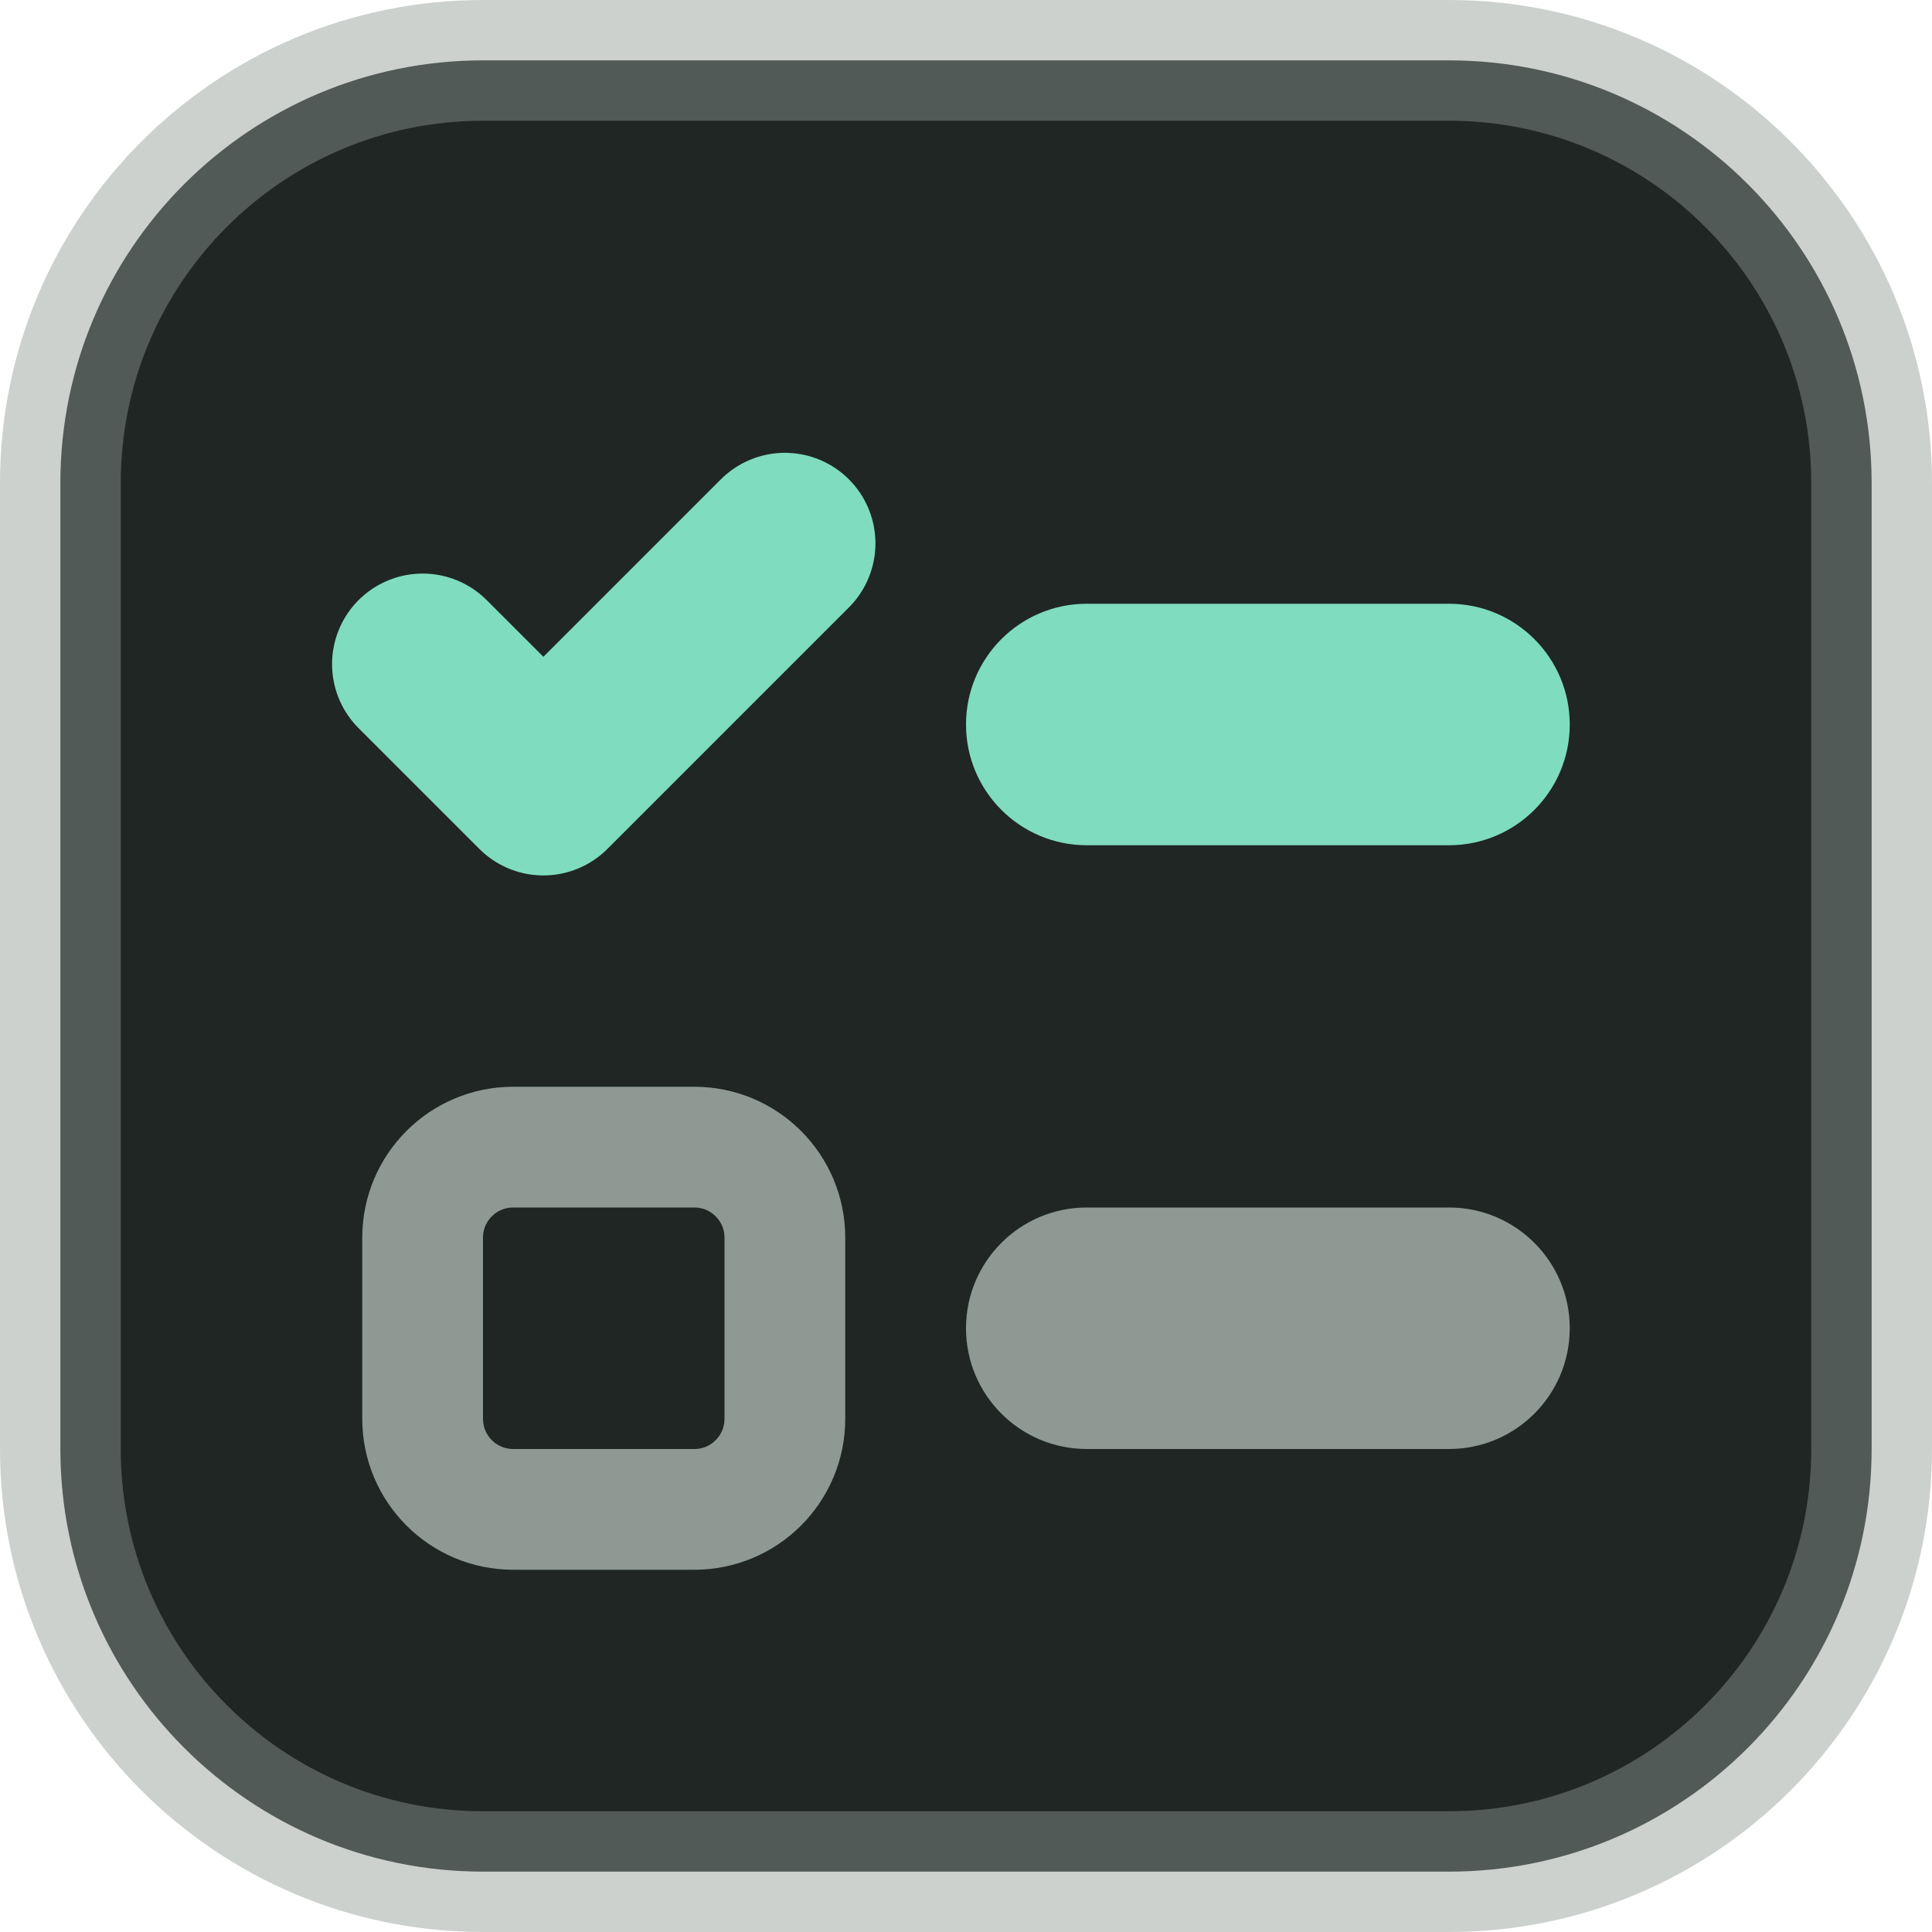
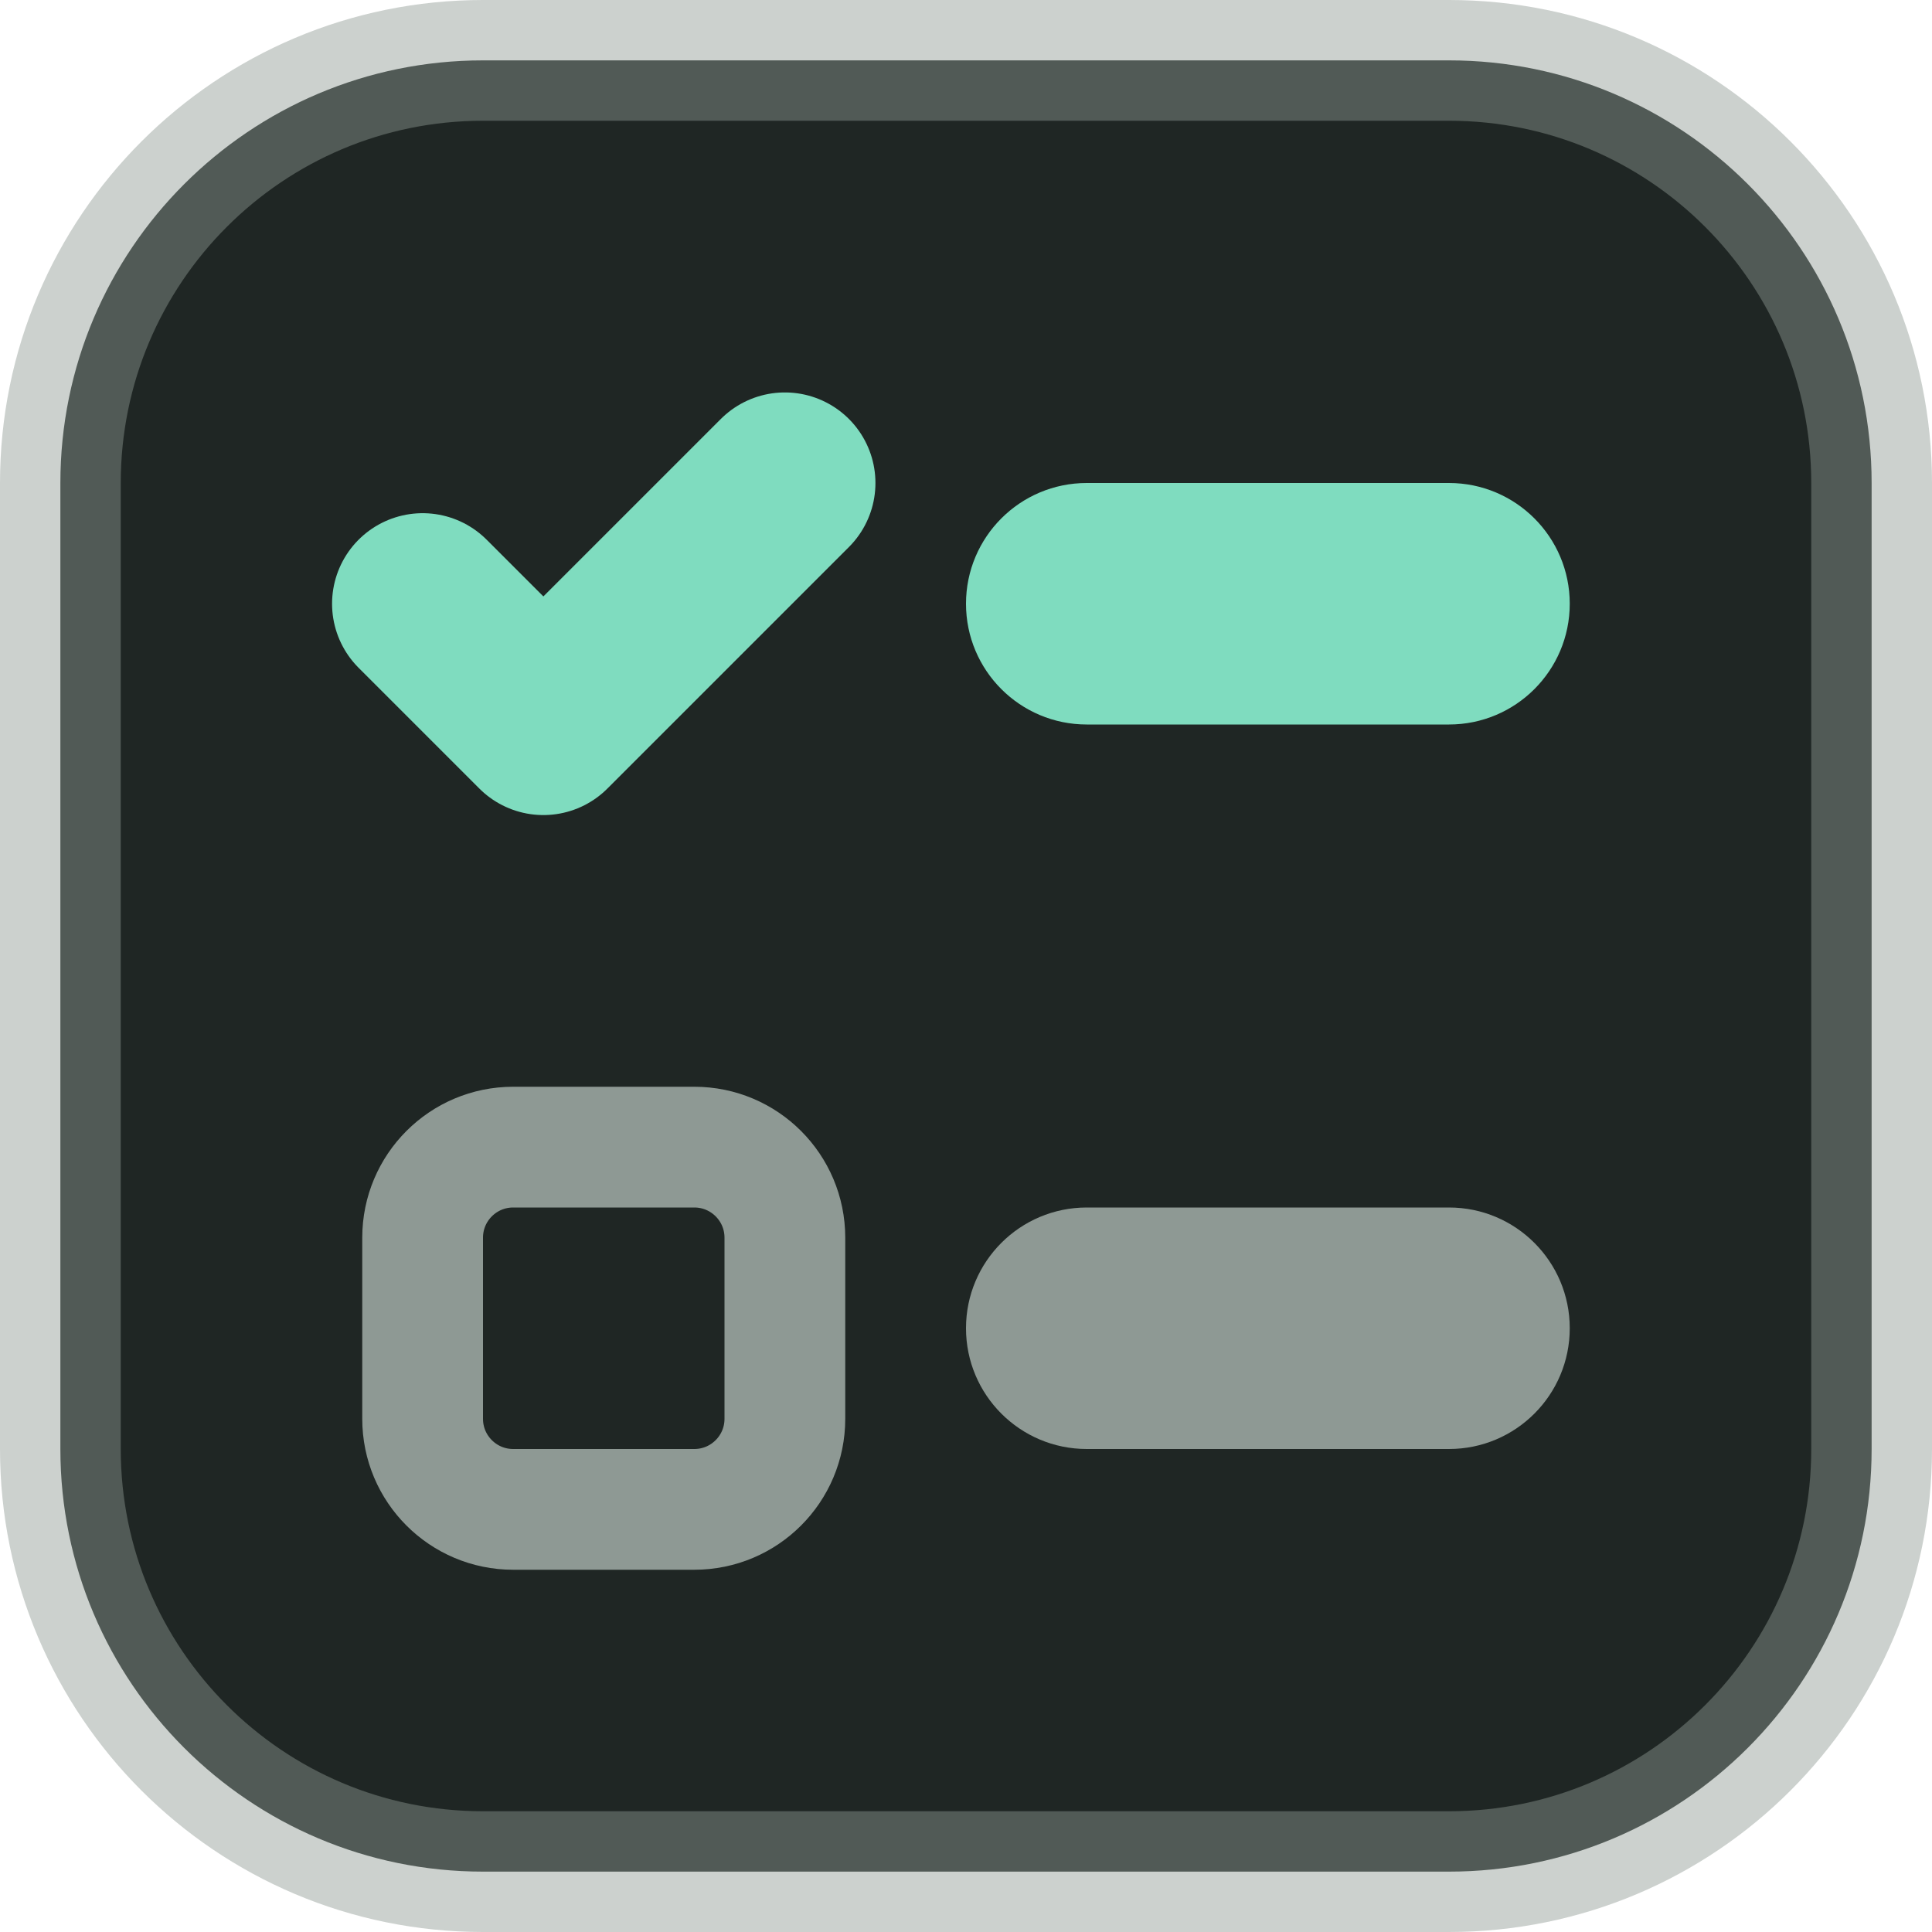
<svg xmlns="http://www.w3.org/2000/svg" viewBox="0 0 16 16">
  <rect x="0.5" y="0.5" width="15" height="15" rx="3.5" fill="#1f2624" stroke="#8e9994" stroke-opacity="0.45" />
-   <path d="M3.5 5.5l1 1 2-2" fill="none" stroke="#7fdcbf" stroke-width="1.5" stroke-linecap="round" stroke-linejoin="round" />
-   <rect x="8" y="5" width="5" height="2" rx="1" fill="#7fdcbf" />
+   <path d="M3.5 5l1 1 2-2" fill="none" stroke="#7fdcbf" stroke-width="1.5" stroke-linecap="round" stroke-linejoin="round" />
+   <rect x="8" y="4" width="5" height="2" rx="1" fill="#7fdcbf" />
  <rect x="3.5" y="9.5" width="3" height="3" rx="0.75" fill="none" stroke="#8e9994" />
  <rect x="8" y="10" width="5" height="2" rx="1" fill="#8e9994" />
</svg>
